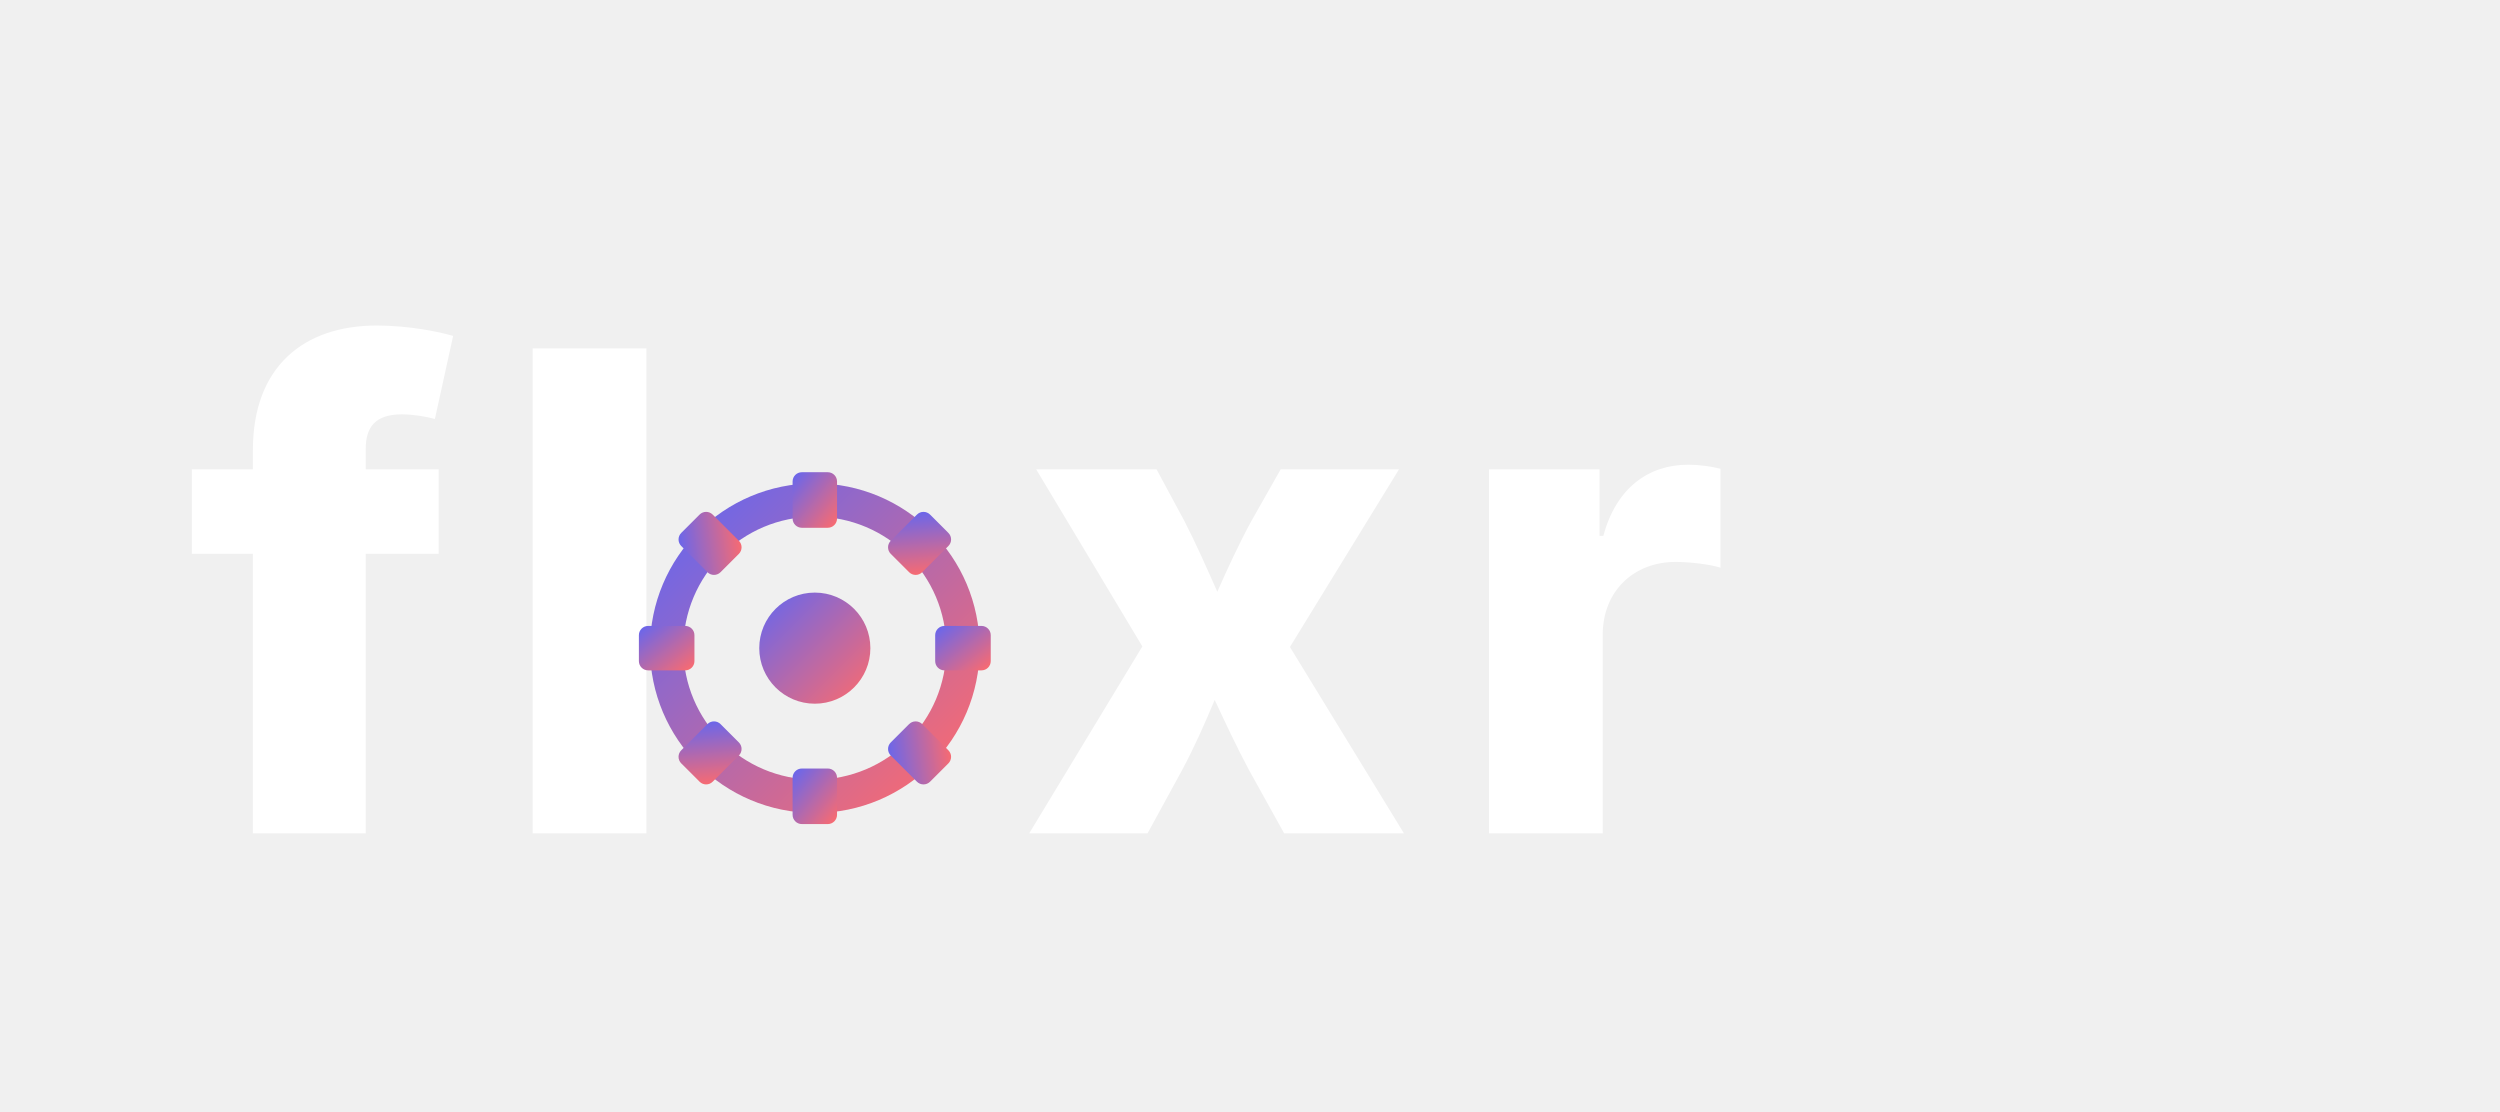
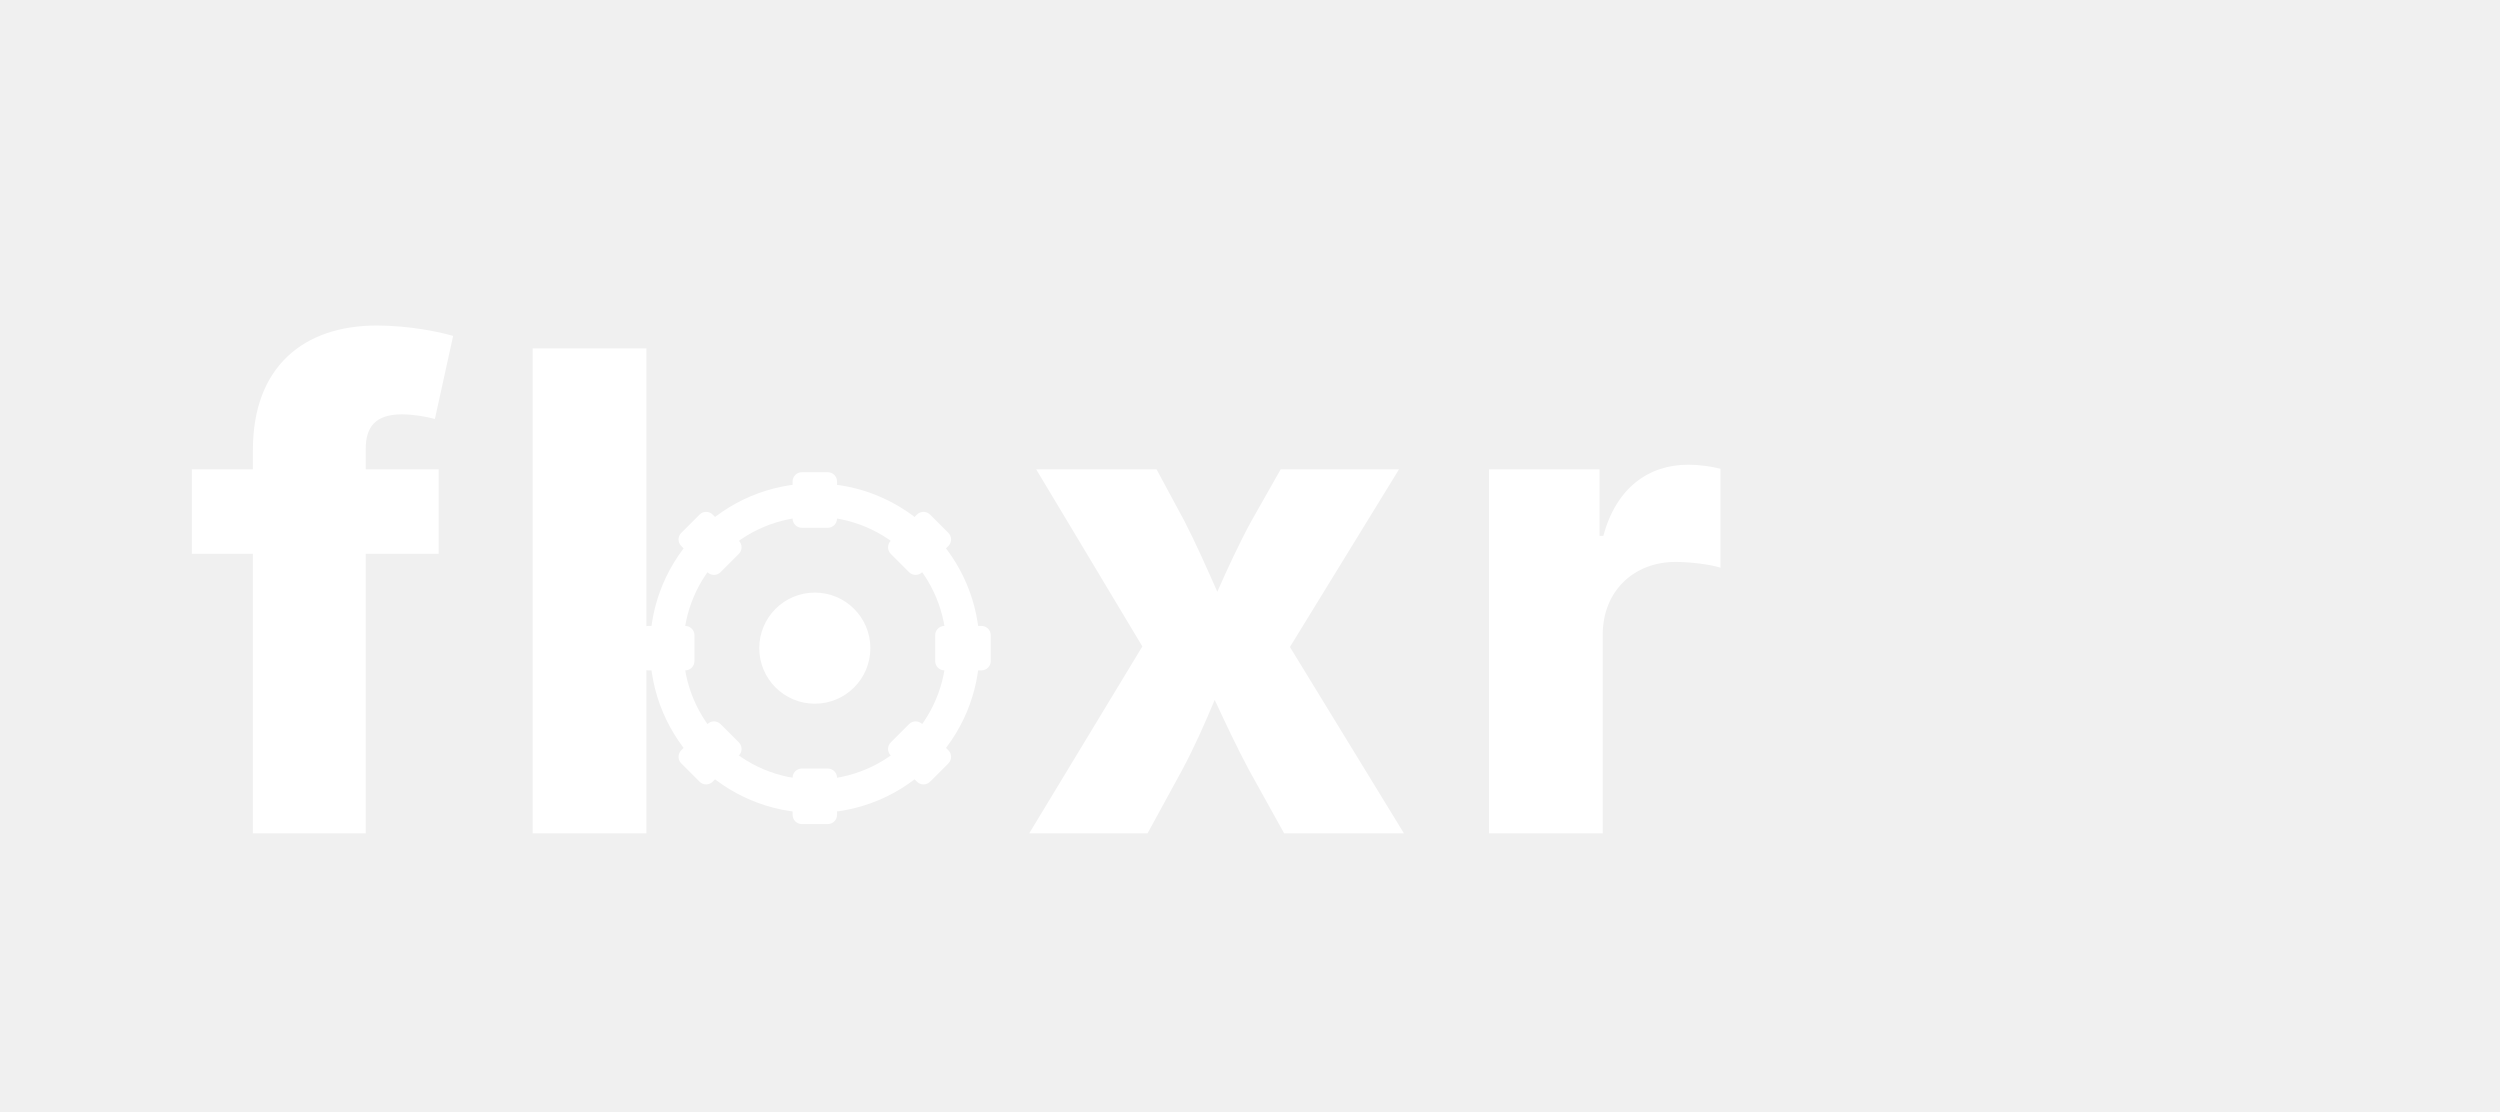
<svg xmlns="http://www.w3.org/2000/svg" width="135" height="60" viewBox="0 0 135 60">
  <style>
    @keyframes rotate-gear {
      from { transform: rotate(0deg); }
      to { transform: rotate(360deg); }
    }
  </style>
  <text x="10" y="45" font-family="Inter, sans-serif" font-weight="800" font-size="36" fill="#FFFFFF" letter-spacing="2">fl</text>
  <g transform="translate(44, 35)">
    <g style="animation: rotate-gear 4s linear infinite; transform-origin: 0px 0px;">
-       <defs>
-         <linearGradient id="gearGradDark" x1="0%" y1="0%" x2="100%" y2="100%">
-           <stop offset="0%" style="stop-color:#6366F1;stop-opacity:1" />
-           <stop offset="100%" style="stop-color:#FF6B6B;stop-opacity:1" />
-         </linearGradient>
-       </defs>
-       <circle cx="0" cy="0" r="8" fill="none" stroke="url(#gearGradDark)" stroke-width="1.8" />
-       <circle cx="0" cy="0" r="3" fill="url(#gearGradDark)" />
-       <rect x="-1.2" y="-9.5" width="2.4" height="3" fill="url(#gearGradDark)" rx="0.5" />
-       <rect x="-1.2" y="6.5" width="2.4" height="3" fill="url(#gearGradDark)" rx="0.5" />
-       <rect x="-9.5" y="-1.2" width="3" height="2.4" fill="url(#gearGradDark)" rx="0.5" />
-       <rect x="6.5" y="-1.2" width="3" height="2.4" fill="url(#gearGradDark)" rx="0.5" />
-       <rect transform="rotate(45)" x="-1.2" y="-9.5" width="2.4" height="3" fill="url(#gearGradDark)" rx="0.5" />
-       <rect transform="rotate(45)" x="-1.2" y="6.5" width="2.4" height="3" fill="url(#gearGradDark)" rx="0.5" />
-       <rect transform="rotate(-45)" x="-1.2" y="-9.5" width="2.4" height="3" fill="url(#gearGradDark)" rx="0.5" />
-       <rect transform="rotate(-45)" x="-1.2" y="6.5" width="2.4" height="3" fill="url(#gearGradDark)" rx="0.5" />
+       <circle cx="0" cy="0" r="8" fill="none" stroke="#FFFFFF" stroke-width="1.8" />
+       <circle cx="0" cy="0" r="3" fill="#FFFFFF" />
+       <rect x="-1.2" y="-9.5" width="2.4" height="3" fill="#FFFFFF" rx="0.5" />
+       <rect x="-1.2" y="6.5" width="2.4" height="3" fill="#FFFFFF" rx="0.5" />
+       <rect x="-9.5" y="-1.2" width="3" height="2.4" fill="#FFFFFF" rx="0.5" />
+       <rect x="6.5" y="-1.2" width="3" height="2.4" fill="#FFFFFF" rx="0.5" />
+       <rect transform="rotate(45)" x="-1.2" y="-9.5" width="2.4" height="3" fill="#FFFFFF" rx="0.5" />
+       <rect transform="rotate(45)" x="-1.2" y="6.5" width="2.4" height="3" fill="#FFFFFF" rx="0.5" />
+       <rect transform="rotate(-45)" x="-1.2" y="-9.5" width="2.4" height="3" fill="#FFFFFF" rx="0.5" />
+       <rect transform="rotate(-45)" x="-1.2" y="6.5" width="2.4" height="3" fill="#FFFFFF" rx="0.5" />
    </g>
  </g>
  <text x="55" y="45" font-family="Inter, sans-serif" font-weight="800" font-size="36" fill="#FFFFFF" letter-spacing="2">xr</text>
</svg>
